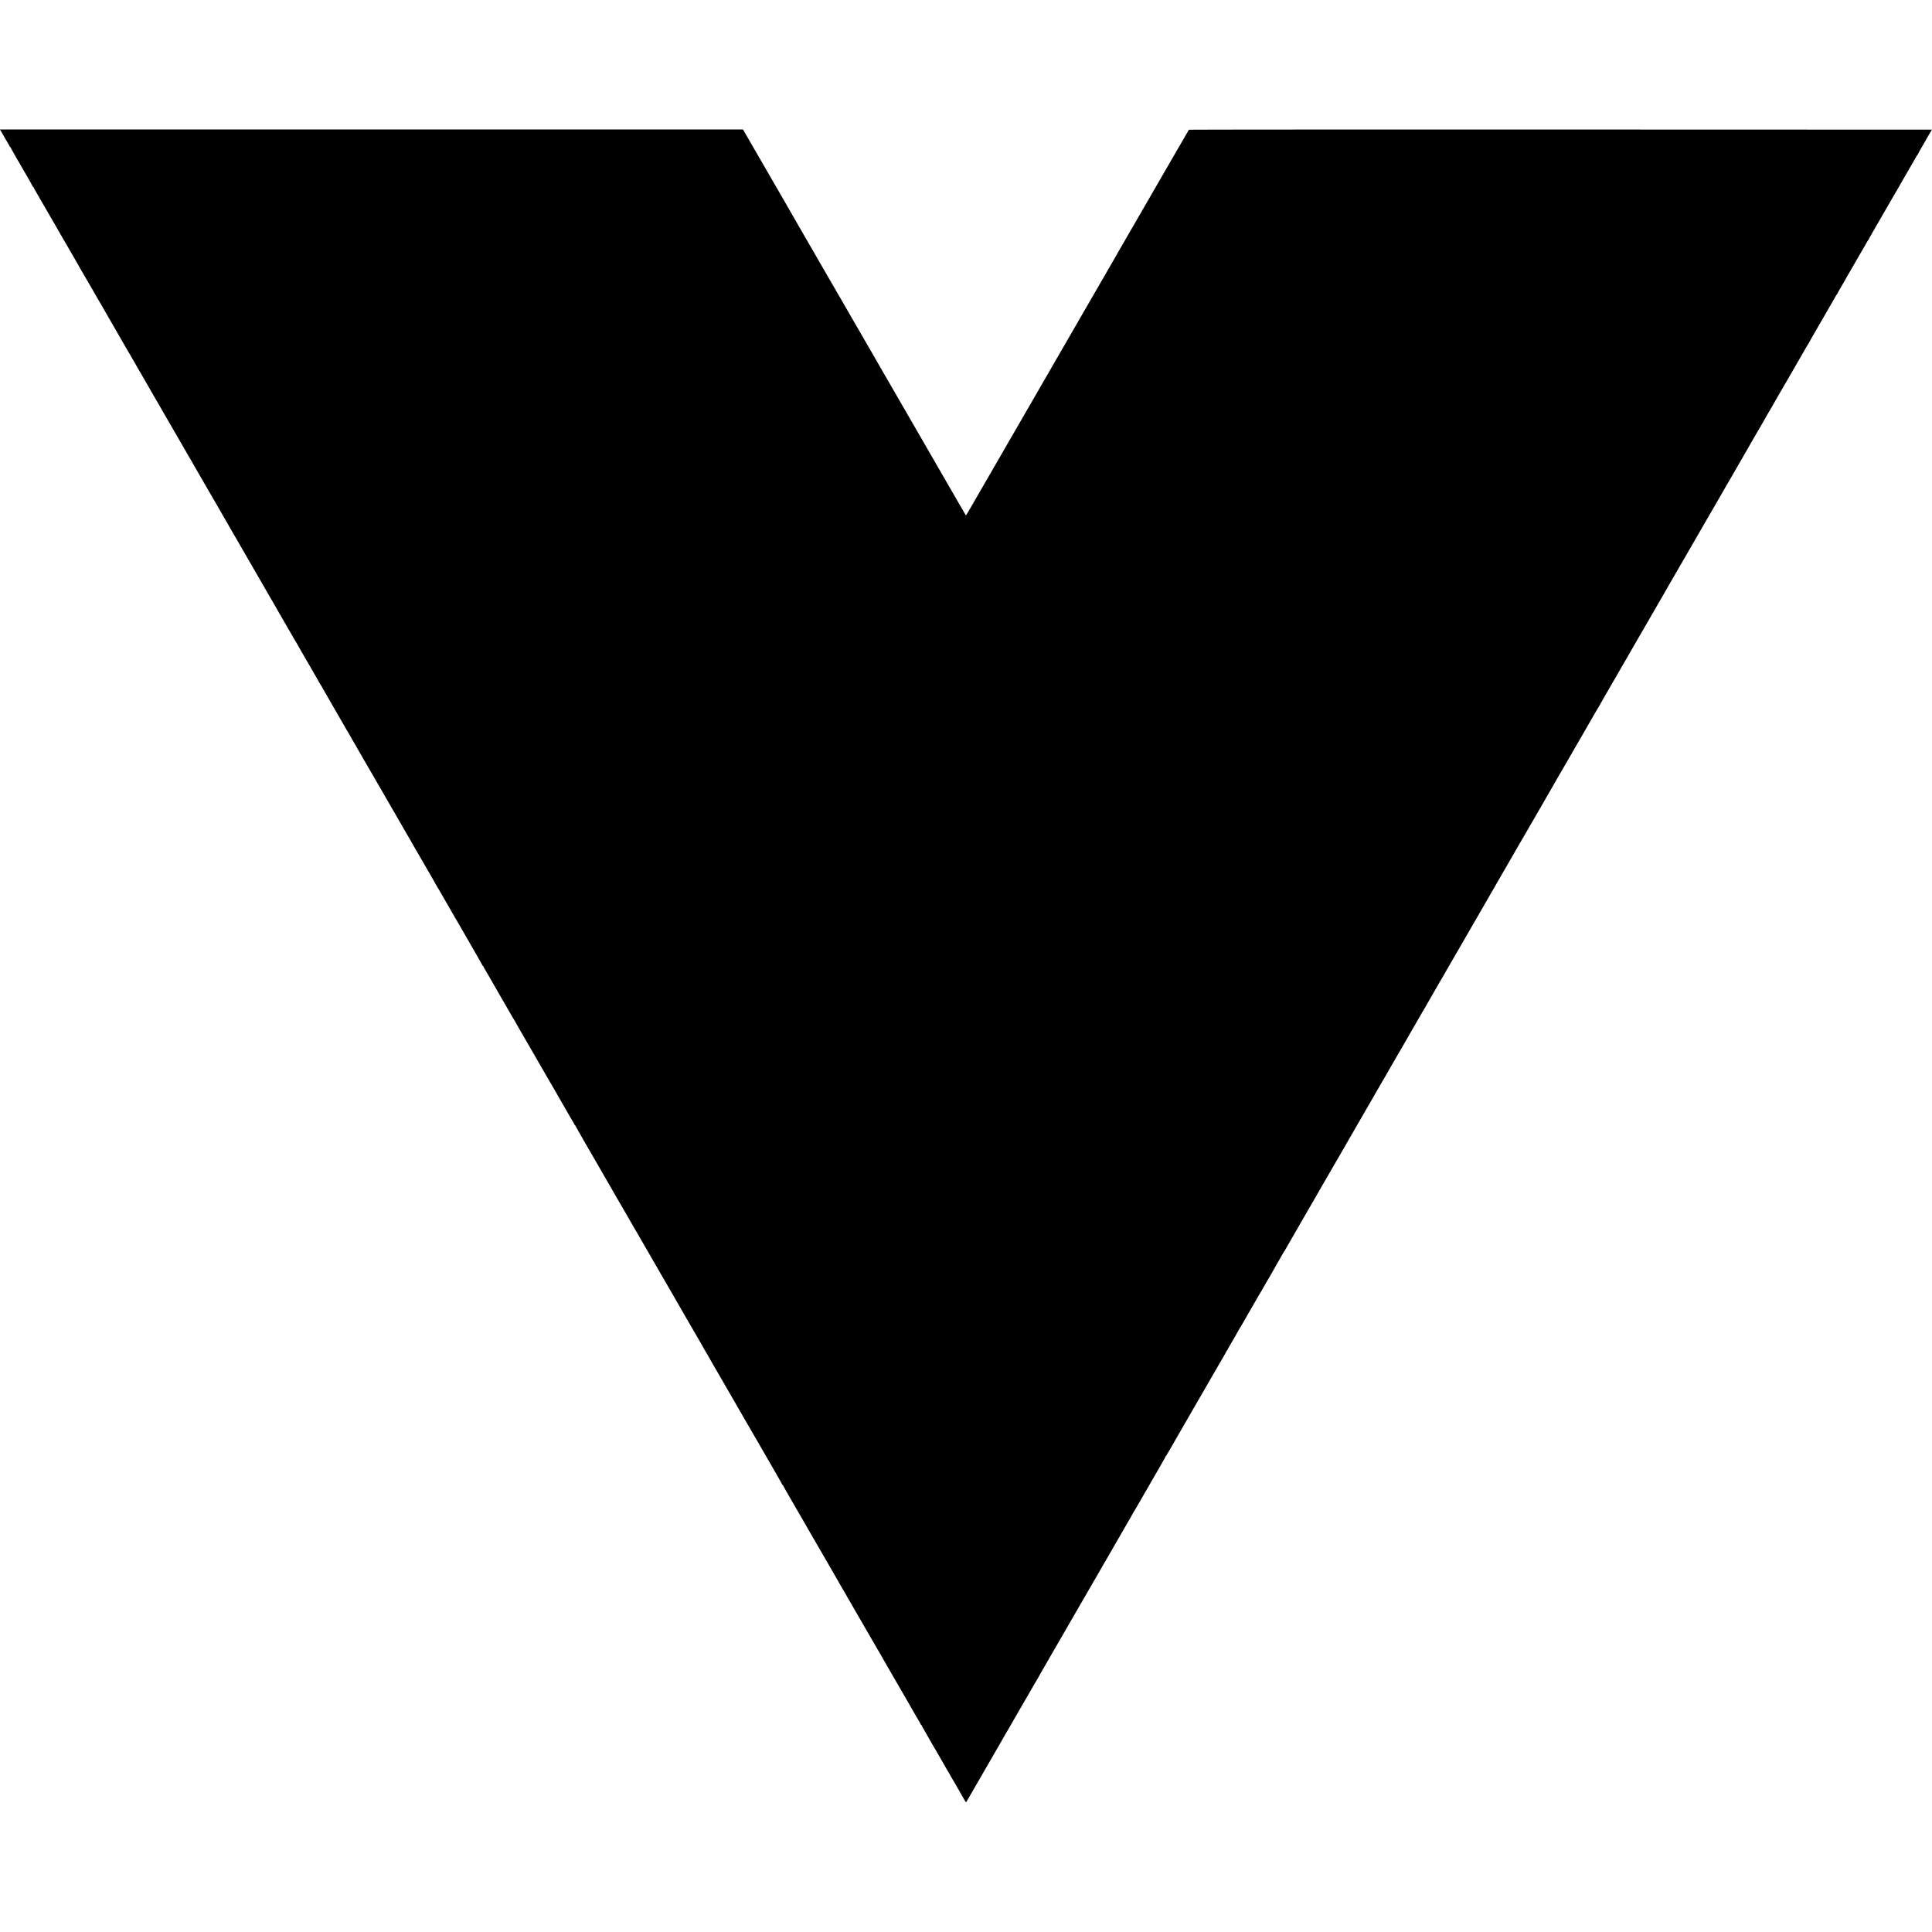
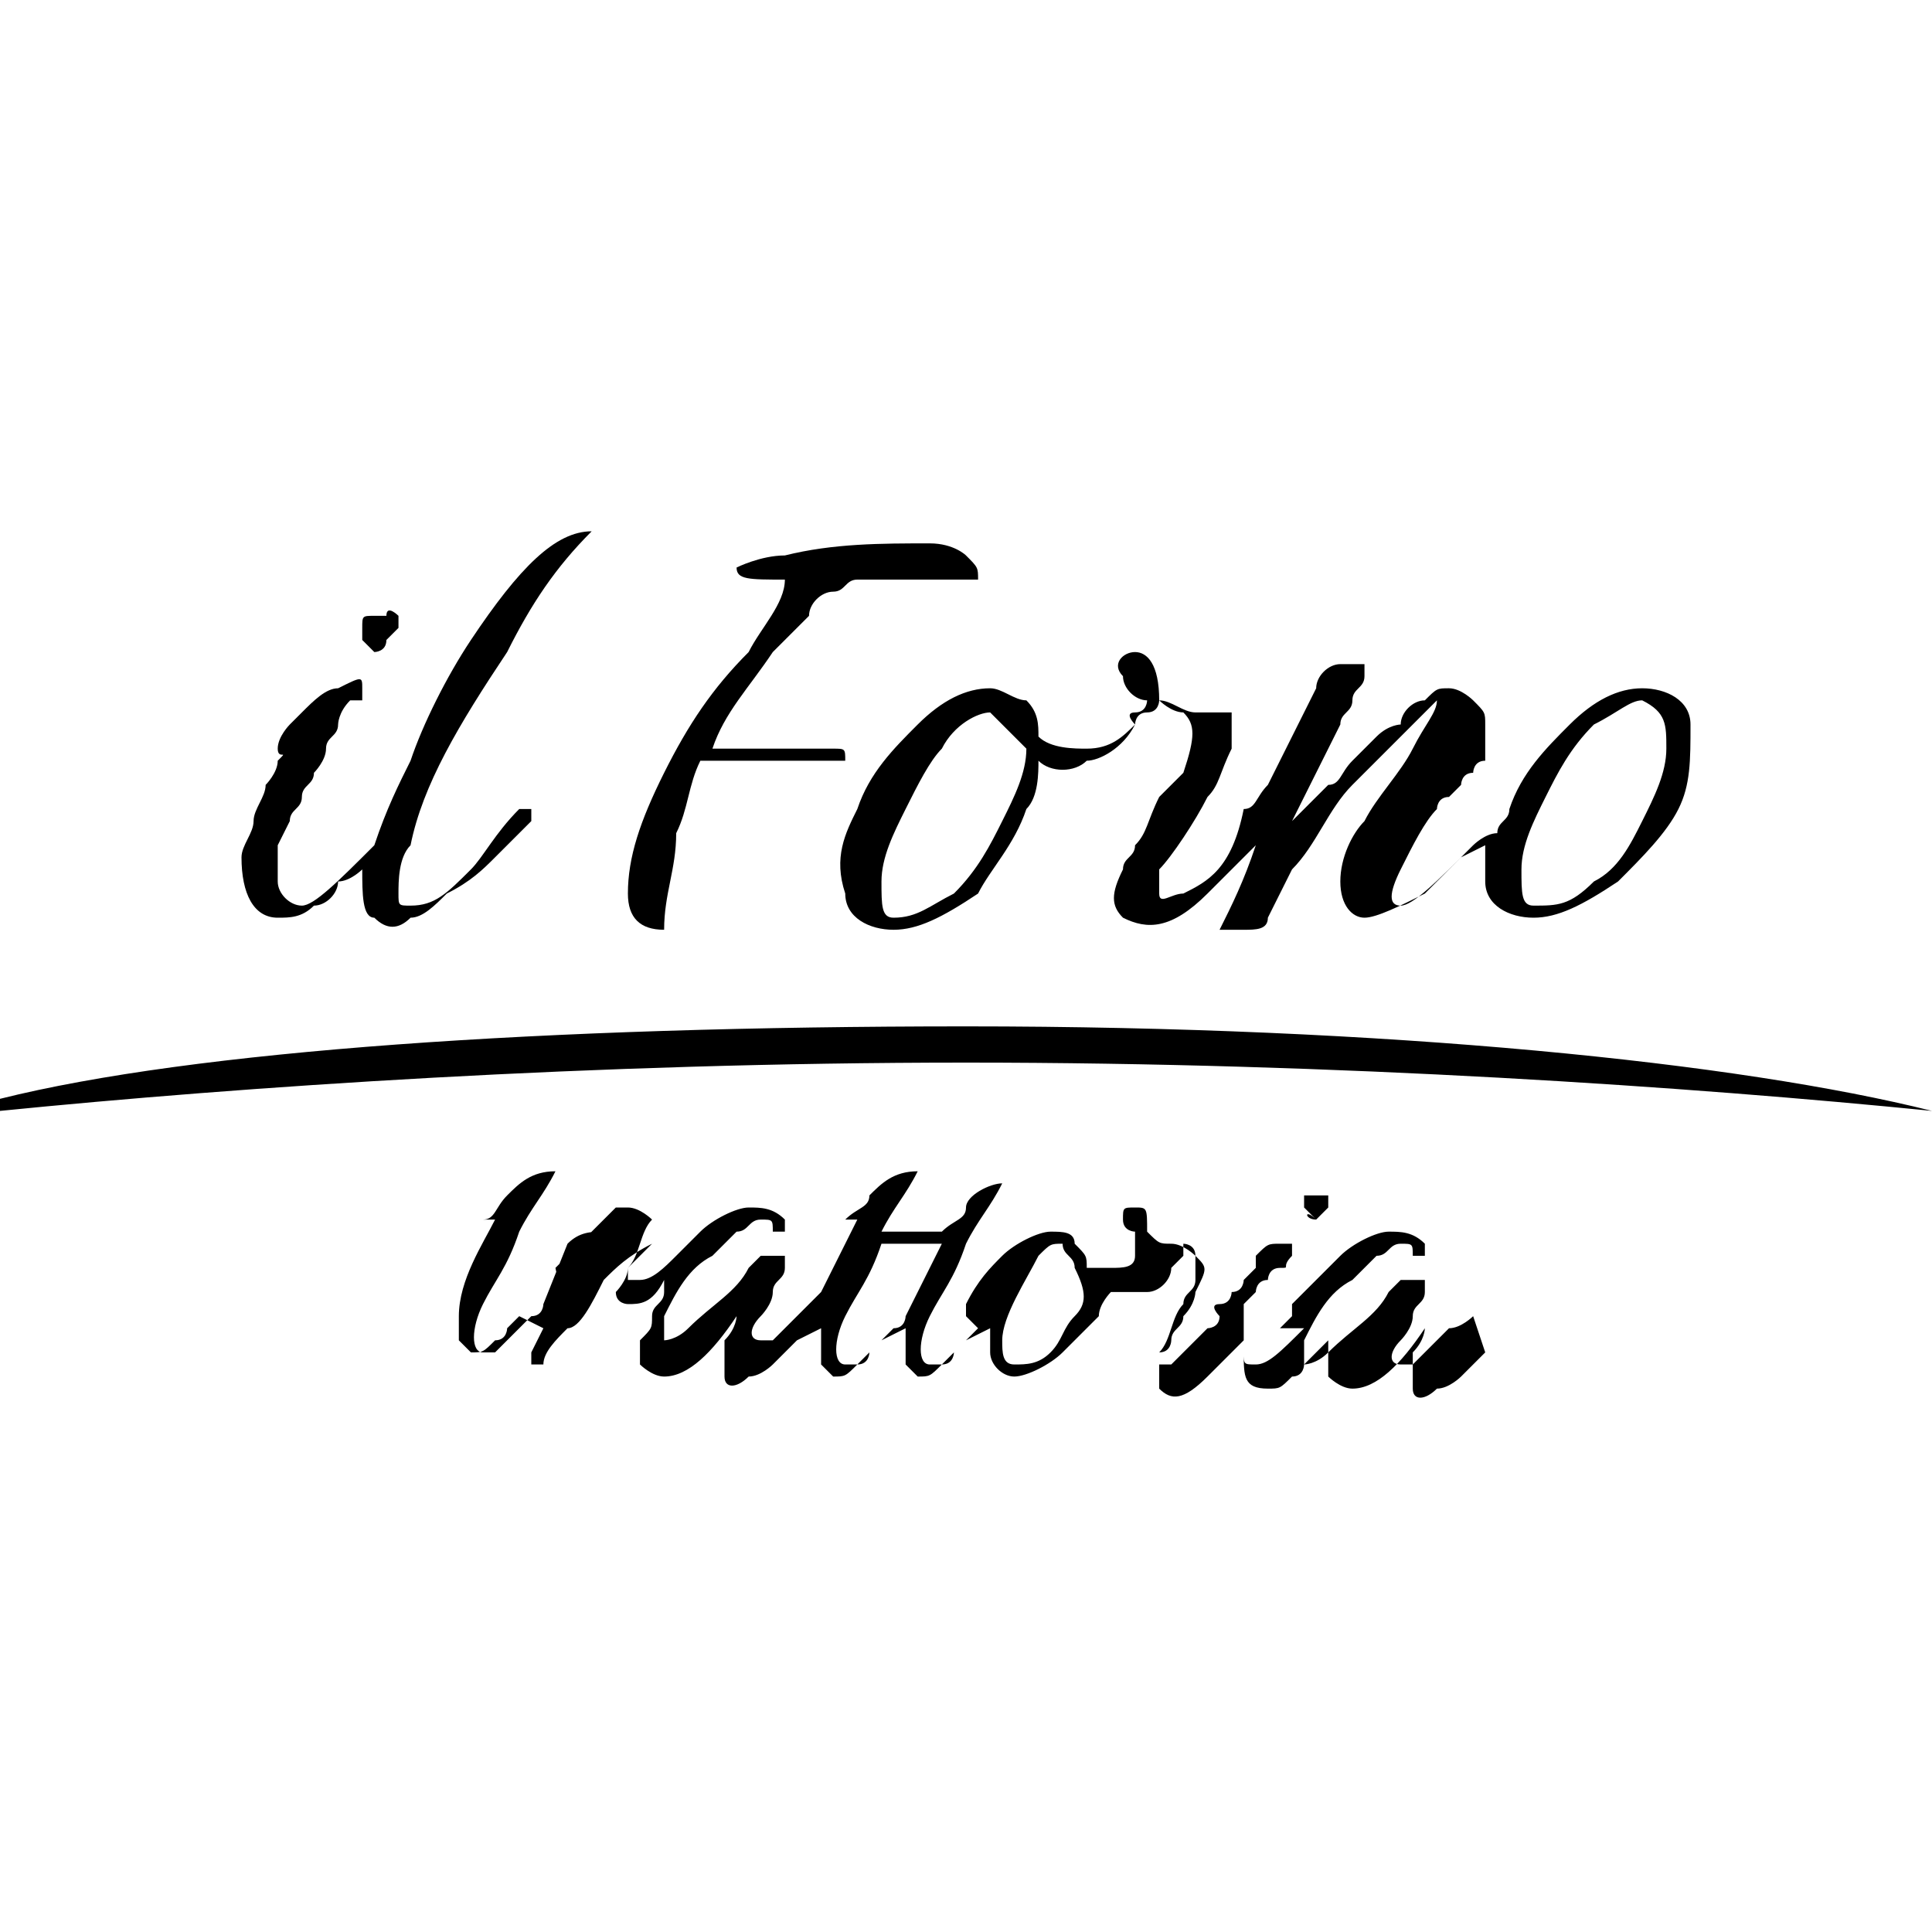
- <svg xmlns="http://www.w3.org/2000/svg" version="1.0" width="16pt" height="16pt" viewBox="0 0 16 16" preserveAspectRatio="xMidYMid meet">
-   <g transform="translate(0,16) scale(0.00032,-0.00032)" fill="#000000" stroke="none">
-     <path d="M18 46618 c45 -75 122 -207 122 -211 0 -2 25 -45 55 -95 30 -50 55 -96 55 -102 0 -5 5 -10 10 -10 6 0 10 -4 10 -9 0 -5 73 -135 161 -288 89 -153 173 -298 187 -323 14 -25 32 -57 41 -72 88 -149 187 -324 189 -335 2 -7 8 -13 13 -13 5 0 9 -4 9 -10 0 -5 46 -89 103 -187 175 -302 490 -846 507 -876 8 -16 20 -36 25 -45 28 -46 290 -498 339 -585 13 -23 74 -129 136 -236 61 -107 123 -215 137 -240 14 -25 29 -50 33 -56 5 -5 23 -37 40 -70 18 -33 38 -67 44 -75 11 -16 21 -33 63 -109 14 -25 29 -50 33 -56 4 -5 21 -35 38 -65 55 -100 261 -455 269 -465 4 -5 14 -21 20 -35 15 -29 41 -75 103 -180 24 -41 52 -88 60 -105 9 -16 57 -100 107 -185 112 -193 362 -626 380 -660 8 -14 23 -38 33 -55 11 -16 23 -37 27 -45 4 -8 26 -46 48 -85 23 -38 53 -90 67 -115 46 -81 64 -113 178 -310 62 -107 121 -210 132 -227 37 -67 56 -99 85 -148 16 -27 32 -57 36 -65 4 -8 15 -27 25 -42 9 -15 53 -89 96 -165 44 -76 177 -307 296 -513 120 -206 268 -463 330 -570 131 -227 117 -203 200 -348 36 -62 73 -125 82 -140 10 -15 21 -34 25 -42 4 -8 20 -37 36 -65 17 -27 38 -65 48 -82 49 -85 64 -111 87 -153 13 -25 28 -49 32 -55 4 -5 78 -134 165 -285 87 -151 166 -288 176 -305 10 -16 26 -43 35 -59 9 -17 125 -217 257 -445 132 -229 253 -441 270 -471 17 -30 45 -79 64 -108 18 -29 33 -54 33 -57 0 -2 20 -37 44 -77 24 -40 123 -212 221 -383 97 -170 190 -330 205 -355 16 -25 39 -65 53 -90 13 -25 81 -144 152 -265 70 -121 137 -238 150 -260 12 -22 37 -65 55 -95 18 -30 43 -73 55 -95 12 -22 48 -85 80 -140 77 -132 163 -280 190 -330 13 -22 71 -123 130 -225 59 -102 116 -199 126 -217 10 -17 29 -50 43 -72 15 -22 26 -43 26 -45 0 -2 27 -50 60 -106 33 -56 60 -103 60 -105 0 -2 55 -98 90 -155 8 -14 182 -316 239 -414 13 -22 45 -79 72 -124 27 -46 49 -86 49 -89 0 -2 14 -24 30 -48 16 -24 30 -46 30 -49 0 -5 74 -135 100 -176 5 -8 24 -42 43 -75 50 -88 58 -101 262 -455 104 -179 199 -345 213 -370 14 -25 28 -49 32 -55 4 -5 17 -26 28 -45 10 -19 62 -109 114 -200 114 -197 133 -230 170 -295 16 -27 33 -57 38 -65 17 -28 96 -165 103 -180 4 -8 16 -28 26 -45 10 -16 77 -131 148 -255 72 -124 181 -313 243 -420 62 -107 121 -209 131 -227 35 -62 323 -560 392 -678 38 -66 83 -145 100 -175 16 -30 33 -59 37 -65 4 -5 17 -27 29 -47 34 -61 56 -100 90 -156 17 -29 31 -55 31 -57 0 -2 17 -32 39 -67 21 -35 134 -229 251 -433 117 -203 235 -407 261 -451 27 -45 49 -85 49 -88 0 -4 8 -19 19 -34 15 -21 200 -341 309 -533 10 -19 33 -58 51 -87 17 -29 31 -54 31 -56 0 -2 25 -44 55 -94 30 -50 55 -95 55 -98 0 -4 6 -15 14 -23 7 -9 27 -41 43 -71 17 -30 170 -297 342 -594 171 -296 311 -542 311 -547 0 -5 5 -9 10 -9 6 0 10 -4 10 -10 0 -5 22 -47 49 -92 27 -46 58 -99 68 -118 24 -43 81 -140 93 -160 5 -8 66 -114 135 -235 69 -121 130 -227 135 -235 12 -21 259 -447 283 -490 10 -19 28 -47 38 -62 11 -14 19 -29 19 -32 0 -3 37 -69 83 -148 99 -170 305 -526 337 -583 13 -22 31 -53 41 -70 11 -16 22 -37 26 -45 7 -14 82 -146 103 -180 14 -24 181 -311 205 -355 13 -22 46 -80 75 -130 29 -49 64 -110 78 -135 14 -25 51 -88 82 -140 31 -52 59 -102 63 -110 4 -8 18 -33 31 -55 205 -353 284 -489 309 -535 17 -30 45 -78 62 -106 18 -28 36 -60 39 -72 4 -12 12 -22 17 -22 5 0 9 -4 9 -10 0 -5 109 -197 241 -427 133 -230 250 -431 259 -448 51 -90 222 -385 280 -485 37 -63 78 -135 92 -160 14 -25 67 -117 118 -205 51 -88 101 -175 111 -193 34 -58 55 -95 149 -257 51 -88 101 -173 110 -190 9 -16 76 -131 147 -255 72 -124 140 -241 151 -260 61 -108 281 -489 355 -615 38 -66 77 -133 87 -150 35 -63 91 -161 100 -175 14 -23 99 -169 128 -220 54 -97 135 -235 142 -245 4 -5 20 -32 35 -60 26 -48 238 -416 276 -480 10 -16 26 -46 37 -65 30 -53 382 -661 403 -695 10 -16 22 -37 26 -45 4 -8 26 -48 50 -88 24 -41 43 -75 43 -77 0 -2 22 -40 50 -85 27 -45 50 -84 50 -86 0 -3 38 -69 83 -147 84 -142 302 -520 340 -587 10 -19 34 -60 52 -90 18 -30 44 -75 57 -100 14 -25 45 -79 70 -120 25 -41 56 -96 70 -121 14 -25 77 -133 138 -240 62 -107 122 -210 132 -229 25 -43 310 -535 337 -581 11 -19 26 -45 34 -59 17 -32 238 -414 266 -460 11 -19 24 -41 28 -49 3 -7 75 -133 160 -278 84 -146 153 -269 153 -274 0 -5 5 -9 10 -9 6 0 10 -4 10 -10 0 -5 82 -150 181 -322 182 -314 201 -346 240 -415 12 -21 80 -139 152 -263 71 -124 141 -245 155 -270 14 -25 28 -49 32 -55 6 -8 145 -248 220 -380 37 -66 209 -362 229 -395 11 -19 24 -42 28 -49 4 -8 67 -118 140 -243 73 -125 133 -230 133 -233 0 -2 15 -28 33 -57 19 -29 47 -78 64 -108 17 -30 53 -93 79 -139 53 -90 82 -141 157 -272 82 -142 115 -199 381 -659 142 -245 268 -463 281 -485 12 -22 71 -125 132 -230 60 -104 172 -298 248 -430 76 -132 146 -253 156 -270 11 -16 22 -36 26 -44 3 -8 30 -54 60 -103 29 -49 53 -91 53 -93 0 -3 18 -34 40 -70 22 -36 40 -67 40 -69 0 -2 37 -66 81 -142 45 -77 98 -168 119 -204 20 -36 47 -81 58 -100 12 -19 27 -47 33 -62 6 -16 15 -28 20 -28 5 0 9 -4 9 -9 0 -6 63 -118 140 -251 77 -133 140 -243 140 -245 0 -2 18 -33 41 -70 22 -37 49 -83 60 -101 10 -19 29 -51 40 -71 25 -45 109 -189 126 -218 7 -11 17 -29 22 -40 6 -11 22 -38 35 -60 14 -22 37 -62 52 -90 14 -27 35 -62 45 -77 11 -14 19 -29 19 -32 0 -3 18 -35 40 -71 22 -36 40 -67 40 -69 0 -2 19 -35 42 -72 23 -38 55 -94 72 -124 26 -47 139 -244 171 -298 6 -9 21 -36 34 -60 28 -48 37 -51 51 -19 6 12 19 36 29 52 10 17 27 46 38 65 11 19 104 181 208 360 103 179 199 345 213 370 14 25 42 74 64 109 21 34 38 65 38 67 0 2 18 33 40 69 22 36 40 67 40 69 0 3 177 310 199 346 16 26 136 234 140 244 2 5 25 44 52 88 27 44 49 81 49 84 0 2 18 34 40 70 22 36 40 67 40 69 0 2 20 36 43 77 35 58 169 289 297 513 9 17 50 86 90 155 40 69 86 150 103 180 16 30 35 62 41 70 6 8 16 24 22 35 35 64 72 129 167 293 59 100 116 199 127 220 11 20 30 53 41 72 43 72 1070 1850 1121 1940 14 25 65 113 113 195 48 83 96 166 107 185 10 19 28 50 38 68 11 18 73 124 137 235 64 111 175 303 246 427 71 124 173 299 225 390 52 91 116 202 143 248 27 45 49 85 49 89 0 4 6 14 14 22 7 9 28 43 46 76 26 47 251 436 378 655 11 19 29 51 40 70 11 19 101 176 201 348 99 172 181 317 181 323 0 5 5 9 10 9 6 0 10 5 10 11 0 6 8 23 18 37 11 15 32 52 49 82 16 30 130 228 253 440 122 212 234 405 248 430 13 25 39 70 57 100 39 65 69 117 130 225 25 44 50 87 55 95 12 19 78 134 220 380 61 107 129 224 150 260 161 277 222 382 246 425 15 28 47 83 71 123 24 41 43 78 43 83 0 5 4 9 8 9 4 0 13 12 19 28 7 15 23 45 36 67 66 110 277 478 277 483 0 3 6 13 14 21 7 9 27 41 43 71 17 30 45 80 63 110 34 57 375 649 394 685 6 11 16 27 22 35 6 8 26 42 44 75 18 33 41 74 51 90 10 17 24 41 32 55 54 97 72 128 88 152 11 14 19 28 19 30 0 3 79 141 175 308 96 167 175 305 175 308 0 3 6 13 14 21 7 9 26 39 41 66 33 60 276 483 338 587 24 40 46 80 50 88 4 8 13 24 20 35 14 23 95 163 125 215 11 19 52 91 92 160 40 69 80 139 90 155 9 17 103 179 207 360 105 182 200 346 211 365 103 181 463 802 489 845 7 11 15 27 19 35 4 8 29 51 55 95 64 110 828 1433 848 1470 9 17 24 41 33 55 9 14 29 48 45 77 15 28 52 93 82 145 30 51 62 107 71 123 17 30 231 398 400 690 51 88 103 179 115 202 12 23 26 48 32 55 6 7 24 38 40 68 17 30 61 107 98 170 37 63 84 144 103 180 19 36 41 72 48 81 8 8 14 18 14 21 0 4 27 51 59 106 32 55 72 124 89 154 16 29 71 125 122 213 51 88 104 180 118 205 13 25 28 50 32 55 4 6 17 26 28 45 11 19 45 80 77 135 31 55 66 116 77 135 11 19 88 152 171 295 401 694 620 1072 650 1125 11 19 87 152 170 295 83 143 158 273 166 288 9 16 21 36 26 45 6 9 31 52 55 96 25 43 54 94 66 115 11 20 95 164 186 321 91 157 173 299 182 315 9 17 26 46 37 65 12 19 66 114 121 210 56 96 108 186 117 200 8 14 24 40 34 59 24 45 383 664 412 713 5 9 17 29 26 45 15 28 120 210 241 419 36 61 68 117 72 125 4 8 12 23 19 34 35 57 245 420 262 453 11 20 35 61 53 90 17 29 32 54 32 56 0 3 28 51 62 108 33 57 70 119 80 138 10 19 23 42 28 50 5 8 32 53 59 100 27 47 149 258 271 470 122 212 234 405 248 430 30 53 62 108 80 135 6 11 15 27 19 35 4 8 85 150 181 315 96 165 187 323 202 350 31 56 116 202 130 225 5 8 25 42 43 75 19 33 92 159 162 280 149 257 157 271 202 350 19 33 38 67 43 75 9 14 228 392 275 475 12 22 55 96 95 165 40 69 80 139 90 155 24 42 202 350 221 383 9 15 27 47 41 72 14 25 75 131 136 236 61 106 121 210 134 232 99 172 271 470 279 482 5 8 23 40 40 70 18 30 81 141 142 245 60 105 121 210 135 235 14 25 71 124 127 220 56 96 143 247 194 335 51 88 96 167 102 175 14 24 180 311 204 355 23 43 340 590 356 615 5 8 50 87 101 175 171 301 517 898 582 1008 25 43 46 81 46 83 0 2 12 23 27 47 14 23 40 67 56 97 16 30 35 62 42 70 7 8 15 22 18 30 4 8 20 38 37 65 16 28 33 57 37 65 6 12 111 196 143 250 5 8 55 95 112 193 57 98 113 195 126 215 12 20 27 46 32 57 6 11 14 27 20 35 5 8 76 130 156 270 80 140 165 287 187 325 23 39 52 90 66 115 13 25 30 52 37 61 8 8 14 18 14 21 0 4 41 77 92 165 50 87 175 302 276 478 101 176 208 360 236 408 28 49 67 117 86 152 19 35 41 70 48 77 6 6 12 15 12 19 0 7 124 224 167 291 12 21 23 40 23 42 0 2 21 40 46 83 26 43 55 92 64 109 54 95 327 568 354 614 19 30 45 75 59 100 71 128 82 145 89 148 4 2 8 8 8 13 0 5 42 82 94 172 311 538 496 858 518 897 14 25 40 70 58 100 18 30 42 71 53 90 10 19 79 139 152 265 73 127 142 246 153 265 10 19 43 76 72 125 29 50 63 108 75 130 65 116 80 140 87 143 4 2 8 8 8 12 0 8 114 212 140 250 6 8 14 24 20 35 5 11 54 97 108 190 l100 170 -9611 3 c-5286 1 -9614 -1 -9618 -5 -5 -6 -419 -719 -619 -1068 -89 -155 -267 -463 -323 -560 -38 -66 -81 -140 -95 -165 -31 -56 -263 -457 -526 -910 -110 -190 -224 -388 -254 -440 -29 -52 -61 -109 -71 -125 -23 -39 -243 -420 -268 -465 -11 -19 -204 -352 -428 -740 -224 -388 -477 -826 -563 -975 -85 -148 -185 -322 -222 -385 -37 -63 -120 -207 -185 -320 -65 -113 -177 -306 -248 -430 -72 -124 -172 -297 -222 -385 -51 -88 -142 -245 -202 -350 -131 -226 -247 -427 -408 -705 -65 -113 -249 -432 -410 -710 -160 -278 -388 -673 -506 -877 -118 -205 -216 -373 -219 -373 -3 0 -52 82 -109 183 -58 100 -144 250 -192 332 -95 164 -402 696 -647 1120 -85 149 -228 396 -317 550 -212 365 -982 1700 -1008 1745 -10 19 -43 76 -72 125 -29 50 -64 110 -77 135 -14 25 -63 110 -110 190 -47 80 -96 165 -110 190 -14 25 -99 171 -188 325 -89 154 -174 300 -188 325 -13 25 -64 113 -112 195 -48 83 -140 242 -205 355 -65 113 -183 317 -263 454 -79 137 -152 264 -163 282 -50 89 -335 583 -354 614 -12 19 -34 58 -50 85 -15 28 -129 226 -253 440 -124 215 -235 408 -247 430 -12 22 -69 121 -127 220 -58 99 -226 389 -373 645 -148 256 -324 561 -392 678 -67 117 -134 232 -147 255 -13 23 -33 59 -46 80 l-22 37 -9615 0 -9615 0 20 -32z" />
-   </g>
+ <svg xmlns="http://www.w3.org/2000/svg" version="1.1" id="Слой_1" x="0px" y="0px" viewBox="0 0 16 16" style="enable-background:new 0 0 16 16;" xml:space="preserve">
+   <path d="M3.1,5.4c0,0,0.1,0,0.1-0.1c0,0,0.1-0.1,0.1-0.1c0,0,0-0.1,0-0.1c0,0-0.1-0.1-0.1,0c0,0-0.1,0-0.1,0C3,5.1,3,5.1,3,5.2  c0,0,0,0.1,0,0.1C3,5.3,3.1,5.4,3.1,5.4z" />
+   <path d="M4.2,5.4c0.2-0.4,0.4-0.7,0.7-1c-0.3,0-0.6,0.3-1,0.9c-0.2,0.3-0.4,0.7-0.5,1C3.3,6.5,3.2,6.7,3.1,7l0,0  C2.8,7.3,2.6,7.5,2.5,7.5c-0.1,0-0.2-0.1-0.2-0.2c0,0,0-0.1,0-0.1c0-0.1,0-0.1,0-0.2l0.1-0.2c0-0.1,0.1-0.1,0.1-0.2  c0-0.1,0.1-0.1,0.1-0.2c0,0,0.1-0.1,0.1-0.2s0.1-0.1,0.1-0.2c0,0,0-0.1,0.1-0.2L3,5.8c0,0,0,0,0-0.1c0-0.1,0-0.1-0.2,0  c-0.1,0-0.2,0.1-0.3,0.2c0,0,0,0-0.1,0.1c0,0-0.1,0.1-0.1,0.2S2.4,6.2,2.3,6.3c0,0.1-0.1,0.2-0.1,0.2c0,0.1-0.1,0.2-0.1,0.3  C2.1,6.9,2,7,2,7.1C2,7.4,2.1,7.6,2.3,7.6c0.1,0,0.2,0,0.3-0.1c0.1,0,0.2-0.1,0.2-0.2C2.9,7.3,3,7.2,3,7.2c0,0.2,0,0.4,0.1,0.4  c0.1,0.1,0.2,0.1,0.3,0c0.1,0,0.2-0.1,0.3-0.2C3.9,7.3,4,7.2,4.1,7.1c0,0,0.1-0.1,0.2-0.2c0.1-0.1,0.1-0.1,0.1-0.1c0,0,0-0.1,0-0.1  c0,0,0,0-0.1,0C4.1,6.9,4,7.1,3.9,7.2C3.7,7.4,3.6,7.5,3.4,7.5c-0.1,0-0.1,0-0.1-0.1c0-0.1,0-0.3,0.1-0.4C3.5,6.5,3.8,6,4.2,5.4  L4.2,5.4z" />
+   <path d="M6.7,5.1C6.7,5,6.8,4.9,6.9,4.9C7,4.9,7,4.8,7.1,4.8c0.1,0,0.2,0,0.3,0c0.4,0,0.6,0,0.7,0c0-0.1,0-0.1-0.1-0.2  c0,0-0.1-0.1-0.3-0.1c-0.4,0-0.8,0-1.2,0.1c-0.2,0-0.4,0.1-0.4,0.1c0,0.1,0.1,0.1,0.4,0.1C6.5,5,6.3,5.2,6.2,5.4  C5.9,5.7,5.7,6,5.5,6.4c-0.2,0.4-0.3,0.7-0.3,1c0,0.2,0.1,0.3,0.3,0.3c0-0.3,0.1-0.5,0.1-0.8c0.1-0.2,0.1-0.4,0.2-0.6  c0.1,0,0.2,0,0.6,0c0.3,0,0.5,0,0.6,0c0-0.1,0-0.1-0.1-0.1c-0.1,0-0.2,0-0.3,0c-0.1,0-0.3,0-0.4,0c-0.1,0-0.2,0-0.3,0  c0.1-0.3,0.3-0.5,0.5-0.8C6.5,5.3,6.6,5.2,6.7,5.1L6.7,5.1z" />
+   <path d="M14,6c0-0.2-0.2-0.3-0.4-0.3c-0.2,0-0.4,0.1-0.6,0.3c-0.2,0.2-0.4,0.4-0.5,0.7c0,0.1-0.1,0.1-0.1,0.2  C12.3,6.9,12.2,7,12.2,7c-0.3,0.3-0.5,0.5-0.6,0.5c-0.1,0-0.1-0.1,0-0.3c0.1-0.2,0.2-0.4,0.3-0.5c0,0,0-0.1,0.1-0.1l0.1-0.1  c0,0,0-0.1,0.1-0.1c0,0,0-0.1,0.1-0.1c0,0,0-0.1,0-0.1c0,0,0-0.1,0-0.1c0,0,0-0.1,0-0.1c0-0.1,0-0.1-0.1-0.2c0,0-0.1-0.1-0.2-0.1  c-0.1,0-0.1,0-0.2,0.1c-0.1,0-0.2,0.1-0.2,0.2C11.6,6,11.5,6,11.4,6.1s-0.1,0.1-0.2,0.2c-0.1,0.1-0.1,0.2-0.2,0.2l-0.2,0.2  c-0.1,0.1-0.1,0.1-0.1,0.1c0.1-0.2,0.2-0.4,0.4-0.8c0-0.1,0.1-0.1,0.1-0.2c0-0.1,0.1-0.1,0.1-0.2s0-0.1,0-0.1c-0.1,0-0.2,0-0.2,0  c-0.1,0-0.2,0.1-0.2,0.2c-0.1,0.2-0.2,0.4-0.4,0.8c0,0,0,0,0,0c-0.1,0.1-0.1,0.2-0.2,0.2C10.2,7.2,10,7.3,9.8,7.4  c-0.1,0-0.2,0.1-0.2,0c0,0,0-0.1,0-0.2C9.7,7.1,9.9,6.8,10,6.6c0.1-0.1,0.1-0.2,0.2-0.4c0-0.1,0-0.2,0-0.3C10.1,5.9,10,5.9,9.9,5.9  c-0.1,0-0.2-0.1-0.3-0.1c0-0.3-0.1-0.4-0.2-0.4c-0.1,0-0.2,0.1-0.1,0.2c0,0.1,0.1,0.2,0.2,0.2c0,0,0,0.1-0.1,0.1S9.4,6,9.4,6  C9.3,6.1,9.2,6.2,9,6.2c-0.1,0-0.3,0-0.4-0.1c0-0.1,0-0.2-0.1-0.3C8.4,5.8,8.3,5.7,8.2,5.7C8,5.7,7.8,5.8,7.6,6  C7.4,6.2,7.2,6.4,7.1,6.7C7,6.9,6.9,7.1,7,7.4c0,0.2,0.2,0.3,0.4,0.3c0.2,0,0.4-0.1,0.7-0.3C8.2,7.2,8.4,7,8.5,6.7  c0.1-0.1,0.1-0.3,0.1-0.4c0.1,0.1,0.3,0.1,0.4,0c0.1,0,0.3-0.1,0.4-0.3c0,0,0-0.1,0.1-0.1s0.1-0.1,0.1-0.1c0,0,0.1,0.1,0.2,0.1  c0.1,0.1,0.1,0.2,0,0.5L9.6,6.6C9.5,6.8,9.5,6.9,9.4,7c0,0.1-0.1,0.1-0.1,0.2c-0.1,0.2-0.1,0.3,0,0.4C9.5,7.7,9.7,7.7,10,7.4  c0.1-0.1,0.3-0.3,0.4-0.4c-0.1,0.3-0.2,0.5-0.3,0.7c0.1,0,0.1,0,0.2,0c0.1,0,0.2,0,0.2-0.1c0.1-0.2,0.2-0.4,0.2-0.4  c0.2-0.2,0.3-0.5,0.5-0.7c0.1-0.1,0.2-0.2,0.4-0.4c0.2-0.2,0.3-0.3,0.3-0.3c0,0,0,0,0,0c0,0.1-0.1,0.2-0.2,0.4  c-0.1,0.2-0.3,0.4-0.4,0.6c-0.1,0.1-0.2,0.3-0.2,0.5c0,0.2,0.1,0.3,0.2,0.3c0.1,0,0.3-0.1,0.5-0.2c0.1-0.1,0.2-0.2,0.3-0.3L12.3,7  c0,0.1,0,0.2,0,0.3c0,0.2,0.2,0.3,0.4,0.3c0.2,0,0.4-0.1,0.7-0.3c0.2-0.2,0.4-0.4,0.5-0.6C14,6.5,14,6.3,14,6L14,6z M8.3,6.8  L8.3,6.8C8.2,7,8.1,7.2,7.9,7.4C7.7,7.5,7.6,7.6,7.4,7.6c-0.1,0-0.1-0.1-0.1-0.3c0-0.2,0.1-0.4,0.2-0.6c0.1-0.2,0.2-0.4,0.3-0.5  C7.9,6,8.1,5.9,8.2,5.9C8.3,6,8.4,6.1,8.5,6.2C8.5,6.4,8.4,6.6,8.3,6.8z M13.8,6.2L13.8,6.2c0,0.2-0.1,0.4-0.2,0.6  c-0.1,0.2-0.2,0.4-0.4,0.5c-0.2,0.2-0.3,0.2-0.5,0.2c-0.1,0-0.1-0.1-0.1-0.3c0-0.2,0.1-0.4,0.2-0.6c0.1-0.2,0.2-0.4,0.4-0.6  c0.2-0.1,0.3-0.2,0.4-0.2C13.8,5.9,13.8,6,13.8,6.2L13.8,6.2z" />
+   <path d="M16,9.2C16,9.2,16,9.2,16,9.2C14,9,11.1,8.8,8,8.8S2,9,0,9.2c0,0-0.1,0,0-0.1c1.6-0.4,4.5-0.6,8-0.6S14.4,8.8,16,9.2L16,9.2  z" />
+   <path d="M10.9,10.1C10.9,10.1,10.9,10,10.9,10.1C11,10,11,10,11,10c0,0,0-0.1,0-0.1c0,0,0,0-0.1,0c0,0-0.1,0-0.1,0c0,0,0,0,0,0.1  C10.8,10,10.8,10,10.9,10.1C10.8,10,10.8,10.1,10.9,10.1L10.9,10.1z" />
+   <path d="M12.2,10.9C12.2,10.9,12.2,10.9,12.2,10.9c0,0-0.1,0.1-0.2,0.1c-0.1,0.1-0.2,0.2-0.3,0.3l-0.1,0c-0.1,0-0.1-0.1,0-0.2  c0,0,0.1-0.1,0.1-0.2c0-0.1,0.1-0.1,0.1-0.2c0,0,0,0,0-0.1c0,0,0,0,0,0c0,0,0,0-0.1,0c0,0-0.1,0-0.1,0l-0.1,0.1  c-0.1,0.2-0.3,0.3-0.5,0.5c-0.1,0.1-0.2,0.1-0.2,0.1c0,0,0-0.1,0-0.2c0.1-0.2,0.2-0.4,0.4-0.5c0.1-0.1,0.1-0.1,0.2-0.2  c0.1,0,0.1-0.1,0.2-0.1c0.1,0,0.1,0,0.1,0.1c0,0,0,0,0,0c0,0,0,0,0.1,0c0,0,0-0.1,0-0.1c-0.1-0.1-0.2-0.1-0.3-0.1  c-0.1,0-0.3,0.1-0.4,0.2c-0.1,0.1-0.3,0.3-0.4,0.4c0,0,0,0,0,0.1c0,0,0,0-0.1,0.1L10.8,11c-0.2,0.2-0.3,0.3-0.4,0.3  c-0.1,0-0.1,0-0.1-0.1c0,0,0-0.1,0-0.1c0,0,0-0.1,0-0.1c0,0,0-0.1,0-0.1c0,0,0-0.1,0-0.1l0.1-0.1c0,0,0-0.1,0.1-0.1  c0,0,0-0.1,0.1-0.1s0,0,0.1-0.1l0-0.1c0,0,0,0,0,0c0,0,0,0-0.1,0c-0.1,0-0.1,0-0.2,0.1c0,0,0,0,0,0.1l-0.1,0.1c0,0,0,0.1-0.1,0.1  c0,0,0,0.1-0.1,0.1s0,0.1,0,0.1c0,0,0,0,0,0c0,0.1-0.1,0.1-0.1,0.1c-0.1,0.1-0.2,0.2-0.3,0.3c-0.1,0-0.1,0-0.1,0c0,0,0,0,0-0.1  c0.1-0.1,0.1-0.3,0.2-0.4c0-0.1,0.1-0.1,0.1-0.2c0-0.1,0-0.1,0-0.2c0,0-0.1-0.1-0.2-0.1c-0.1,0-0.1,0-0.2-0.1c0-0.2,0-0.2-0.1-0.2  s-0.1,0-0.1,0.1c0,0.1,0.1,0.1,0.1,0.1c0,0,0,0,0,0.1c0,0,0,0.1,0,0.1c0,0.1-0.1,0.1-0.2,0.1c-0.1,0-0.2,0-0.2,0  c0-0.1,0-0.1-0.1-0.2c0-0.1-0.1-0.1-0.2-0.1c-0.1,0-0.3,0.1-0.4,0.2c-0.1,0.1-0.2,0.2-0.3,0.4c0,0,0,0.1,0,0.1L8.1,11  c-0.1,0.1-0.2,0.2-0.3,0.3c0,0-0.1,0-0.1,0c-0.1,0-0.1-0.2,0-0.4c0.1-0.2,0.2-0.3,0.3-0.6h0.3c0,0,0.1,0,0.1,0c0,0,0,0,0,0H8  c0.1-0.2,0.2-0.3,0.3-0.5C8.2,9.8,8,9.9,8,10c0,0.1-0.1,0.1-0.2,0.2H7.3c0.1-0.2,0.2-0.3,0.3-0.5c-0.2,0-0.3,0.1-0.4,0.2  c0,0.1-0.1,0.1-0.2,0.2H7h0c0,0-0.1,0,0,0s0,0,0,0h0.1c-0.1,0.2-0.2,0.4-0.3,0.6c0,0-0.1,0.1-0.1,0.1c-0.1,0.1-0.2,0.2-0.3,0.3  l-0.1,0c-0.1,0-0.1-0.1,0-0.2c0,0,0.1-0.1,0.1-0.2s0.1-0.1,0.1-0.2c0,0,0,0,0-0.1l0,0c0,0,0,0-0.1,0c0,0-0.1,0-0.1,0l-0.1,0.1  c-0.1,0.2-0.3,0.3-0.5,0.5c-0.1,0.1-0.2,0.1-0.2,0.1c0,0,0-0.1,0-0.2c0.1-0.2,0.2-0.4,0.4-0.5c0.1-0.1,0.1-0.1,0.2-0.2  c0.1,0,0.1-0.1,0.2-0.1c0.1,0,0.1,0,0.1,0.1c0,0,0,0,0,0c0,0,0,0,0.1,0c0,0,0-0.1,0-0.1c-0.1-0.1-0.2-0.1-0.3-0.1  c-0.1,0-0.3,0.1-0.4,0.2c-0.1,0.1-0.1,0.1-0.2,0.2c0,0,0,0,0,0c0,0,0,0,0,0c-0.1,0.1-0.2,0.2-0.3,0.2c0,0-0.1,0-0.1,0  c0,0,0-0.1,0-0.1c0.1-0.1,0.1-0.3,0.2-0.4c0,0-0.1-0.1-0.2-0.1c0,0-0.1,0-0.1,0c0,0-0.1,0.1-0.1,0.1c0,0-0.1,0.1-0.1,0.1  c0,0-0.1,0.1-0.1,0.1c0,0.1-0.1,0.1-0.1,0.1l-0.1,0.1L4.7,11c0-0.1,0.1-0.2,0.2-0.5c0,0,0-0.1,0.1-0.1L5,10.3c0,0,0,0,0-0.1  c-0.1,0-0.2,0-0.3,0.1l-0.2,0.5c0,0,0,0,0,0c0,0,0,0.1-0.1,0.1c-0.1,0.1-0.2,0.2-0.3,0.3c0,0-0.1,0-0.1,0c-0.1,0-0.1-0.2,0-0.4  c0.1-0.2,0.2-0.3,0.3-0.6h0.3c0,0,0.1,0,0.1,0c0,0,0,0,0,0H4.3c0.1-0.2,0.2-0.3,0.3-0.5c-0.2,0-0.3,0.1-0.4,0.2  c-0.1,0.1-0.1,0.2-0.2,0.2H4h0c0,0,0,0,0,0c0,0,0,0,0,0h0.1c-0.1,0.2-0.3,0.5-0.3,0.8c0,0.1,0,0.2,0,0.2c0,0,0.1,0.1,0.1,0.1  c0.1,0,0.1,0,0.2-0.1c0.1,0,0.1-0.1,0.1-0.1c0,0,0.1-0.1,0.1-0.1L4.5,11l-0.1,0.2c0,0,0,0.1,0,0.1c0,0,0.1,0,0.1,0  c0-0.1,0.1-0.2,0.2-0.3C4.8,11,4.9,10.8,5,10.6c0.1-0.1,0.2-0.2,0.4-0.3c-0.1,0.1-0.1,0.1-0.2,0.2c0,0.1-0.1,0.2-0.1,0.2  c0,0.1,0.1,0.1,0.1,0.1c0.1,0,0.2,0,0.3-0.2c0,0,0,0,0,0.1c0,0.1-0.1,0.1-0.1,0.2c0,0.1,0,0.1-0.1,0.2c0,0.1,0,0.1,0,0.2  c0,0,0.1,0.1,0.2,0.1c0.2,0,0.4-0.2,0.6-0.5c0,0,0,0.1-0.1,0.2c0,0.1,0,0.2,0,0.3c0,0.1,0.1,0.1,0.2,0c0.1,0,0.2-0.1,0.2-0.1  c0,0,0.1-0.1,0.2-0.2L6.8,11c0,0,0,0.1,0,0.1c0,0.1,0,0.2,0,0.2c0,0,0.1,0.1,0.1,0.1c0.1,0,0.1,0,0.2-0.1c0.1,0,0.1-0.1,0.1-0.1  c0,0,0.1-0.1,0.1-0.1L7.5,11c0,0,0,0.1,0,0.1c0,0.1,0,0.2,0,0.2c0,0,0.1,0.1,0.1,0.1c0.1,0,0.1,0,0.2-0.1c0.1,0,0.1-0.1,0.1-0.1  c0,0,0.1-0.1,0.1-0.1L8.2,11c0,0.1,0,0.1,0,0.2c0,0.1,0.1,0.2,0.2,0.2c0.1,0,0.3-0.1,0.4-0.2C8.9,11.1,9,11,9.1,10.9  c0-0.1,0.1-0.2,0.1-0.2c0.1,0,0.2,0,0.3,0c0.1,0,0.2-0.1,0.2-0.2l0.1-0.1l0-0.1c0,0,0.1,0,0.1,0.1c0.1,0.1,0.1,0.1,0,0.3  c0,0,0,0.1-0.1,0.2c0,0.1-0.1,0.1-0.1,0.2c0,0,0,0.1-0.1,0.1c0,0.1,0,0.2,0,0.3c0.1,0.1,0.2,0.1,0.4-0.1c0.1-0.1,0.2-0.2,0.3-0.3  c0,0,0,0.1,0,0.1c0,0.2,0,0.3,0.2,0.3c0.1,0,0.1,0,0.2-0.1c0.1,0,0.1-0.1,0.1-0.1c0,0,0.1-0.1,0.1-0.1l0.1-0.1c0,0,0,0.1,0,0.1  c0,0.1,0,0.1,0,0.2c0,0,0.1,0.1,0.2,0.1c0.2,0,0.4-0.2,0.6-0.5c0,0,0,0.1-0.1,0.2c0,0.1,0,0.2,0,0.3c0,0.1,0.1,0.1,0.2,0  c0.1,0,0.2-0.1,0.2-0.1c0,0,0.1-0.1,0.2-0.2L12.2,10.9C12.2,10.9,12.3,10.9,12.2,10.9L12.2,10.9z M7.5,10.9L7.5,10.9  c0,0,0,0.1-0.1,0.1c-0.1,0.1-0.2,0.2-0.3,0.3c0,0-0.1,0-0.1,0c-0.1,0-0.1-0.2,0-0.4c0.1-0.2,0.2-0.3,0.3-0.6h0.5  C7.7,10.5,7.6,10.7,7.5,10.9C7.5,10.9,7.5,10.9,7.5,10.9L7.5,10.9z M8.9,10.9L8.9,10.9c-0.1,0.1-0.1,0.2-0.2,0.3  c-0.1,0.1-0.2,0.1-0.3,0.1c-0.1,0-0.1-0.1-0.1-0.2c0-0.2,0.2-0.5,0.3-0.7c0.1-0.1,0.1-0.1,0.2-0.1c0,0.1,0.1,0.1,0.1,0.2  C9,10.7,9,10.8,8.9,10.9L8.9,10.9z" />
</svg>
